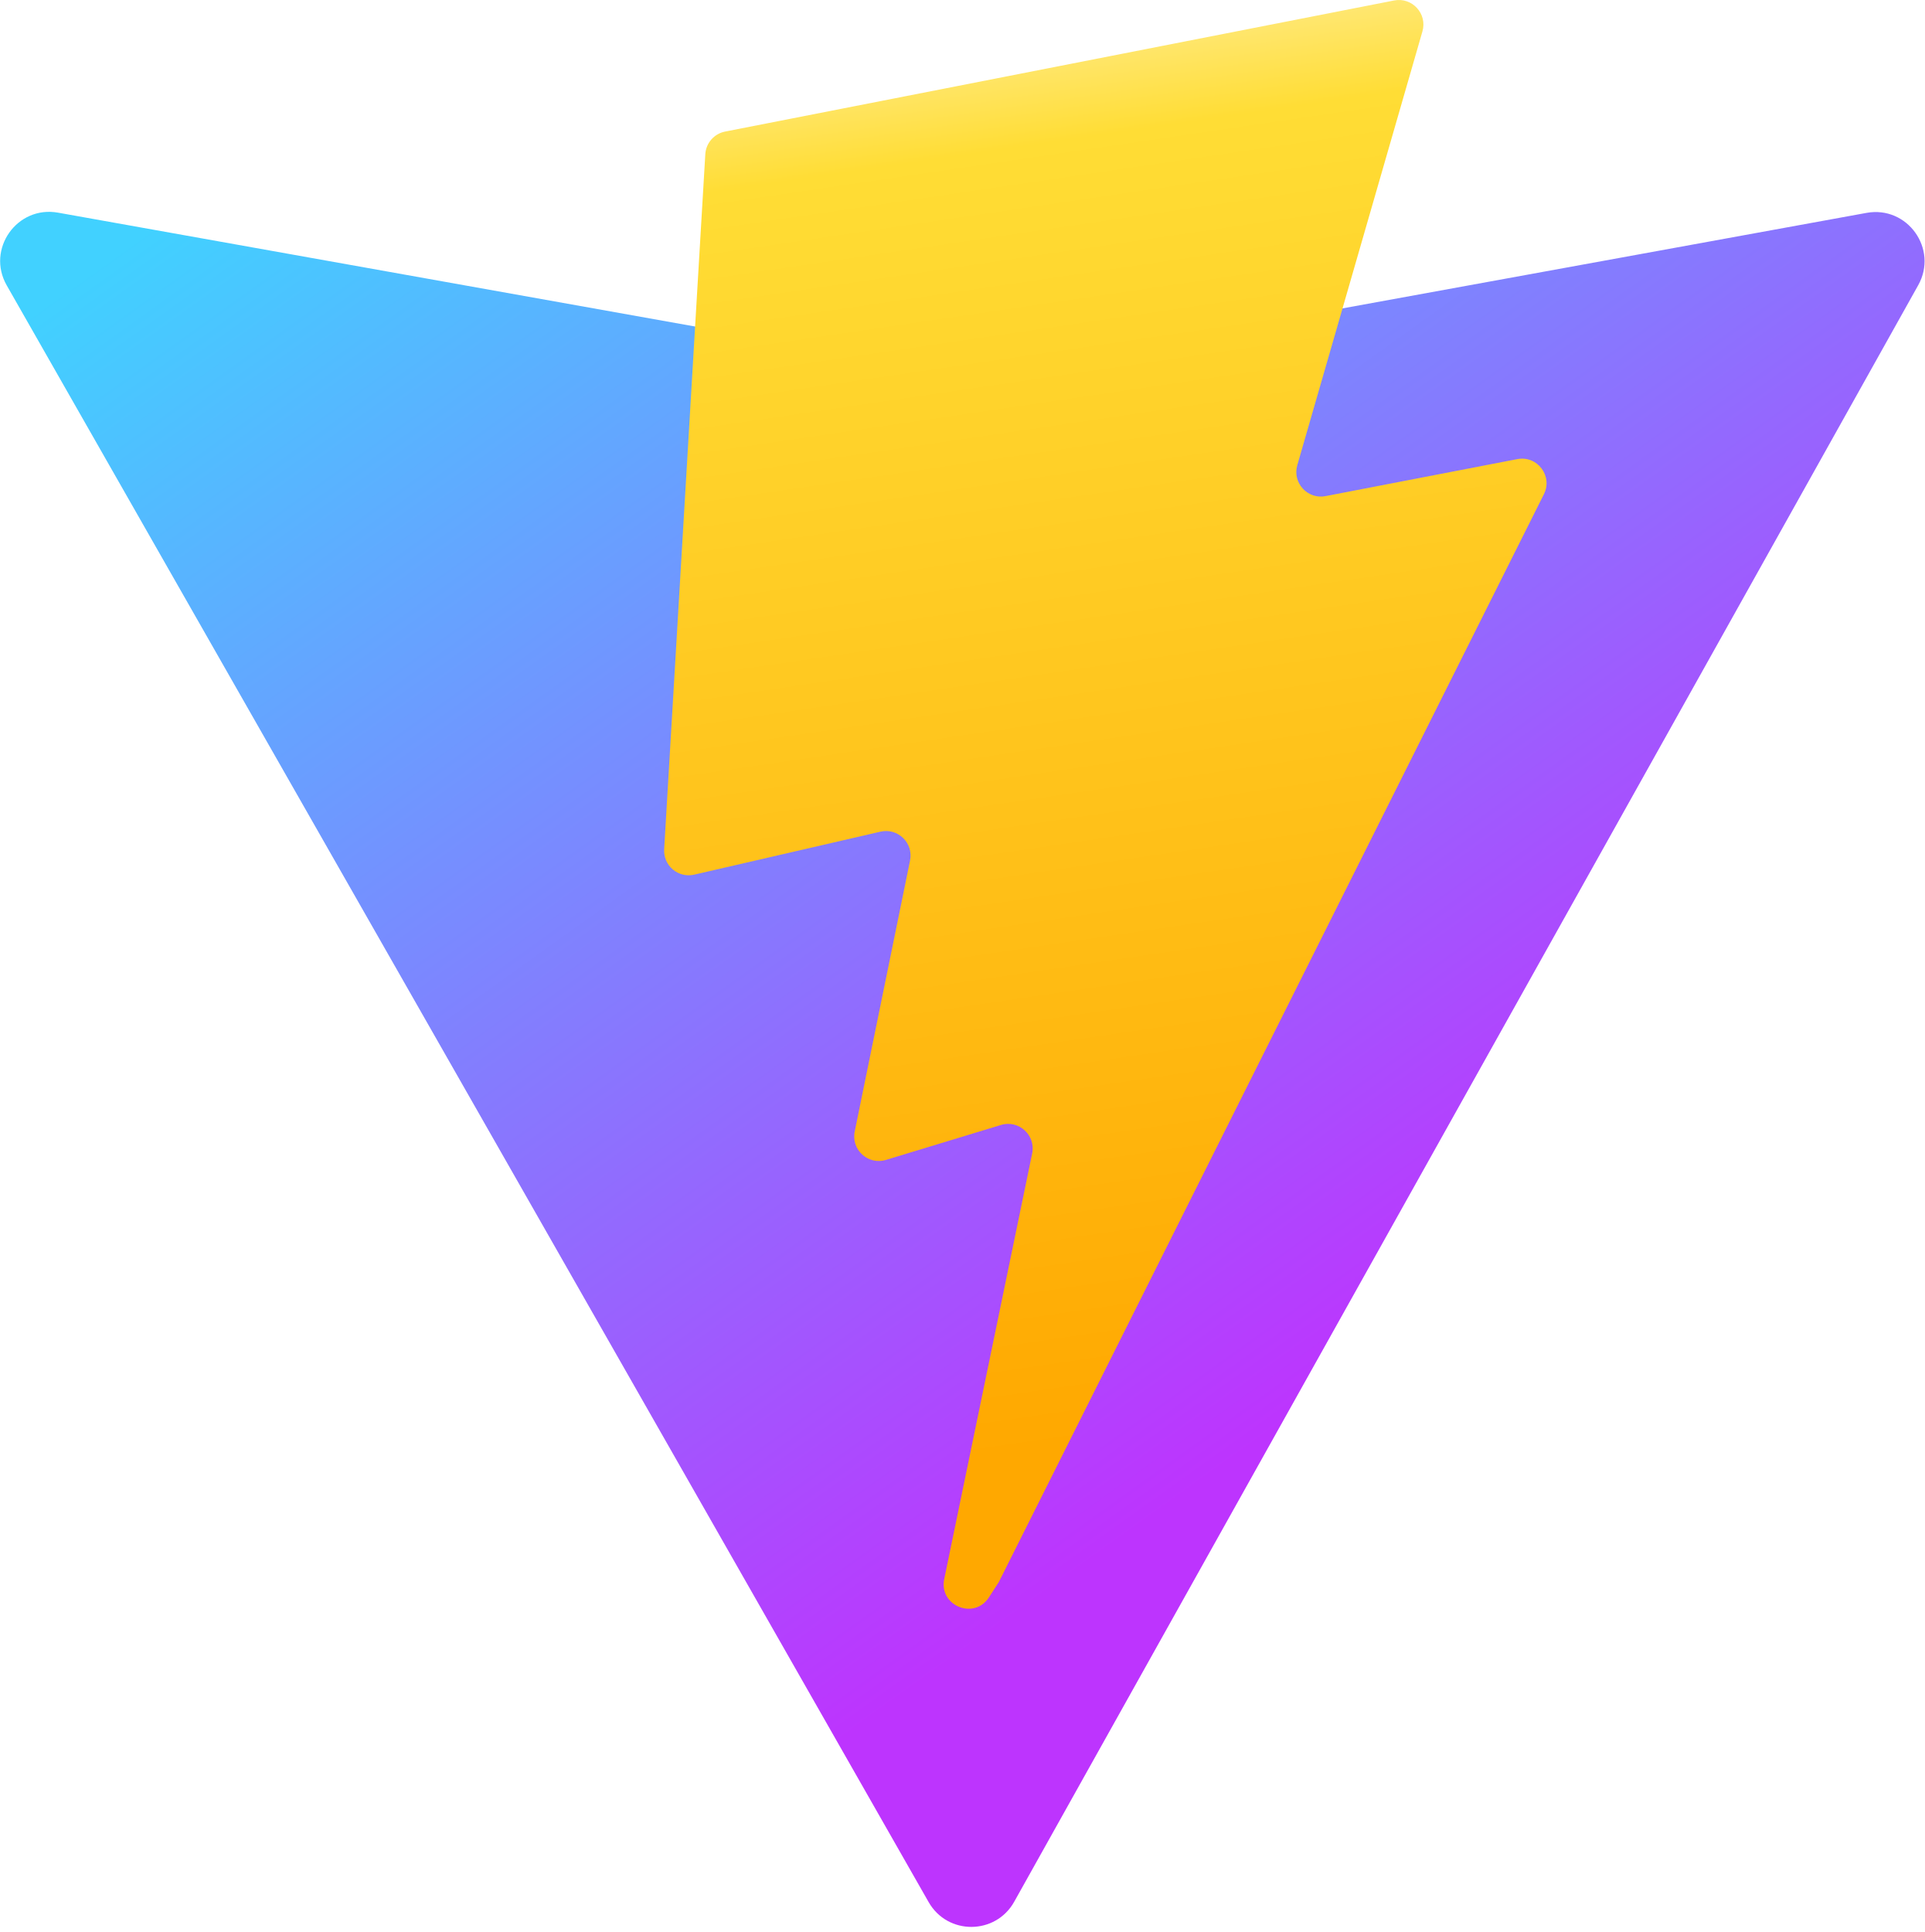
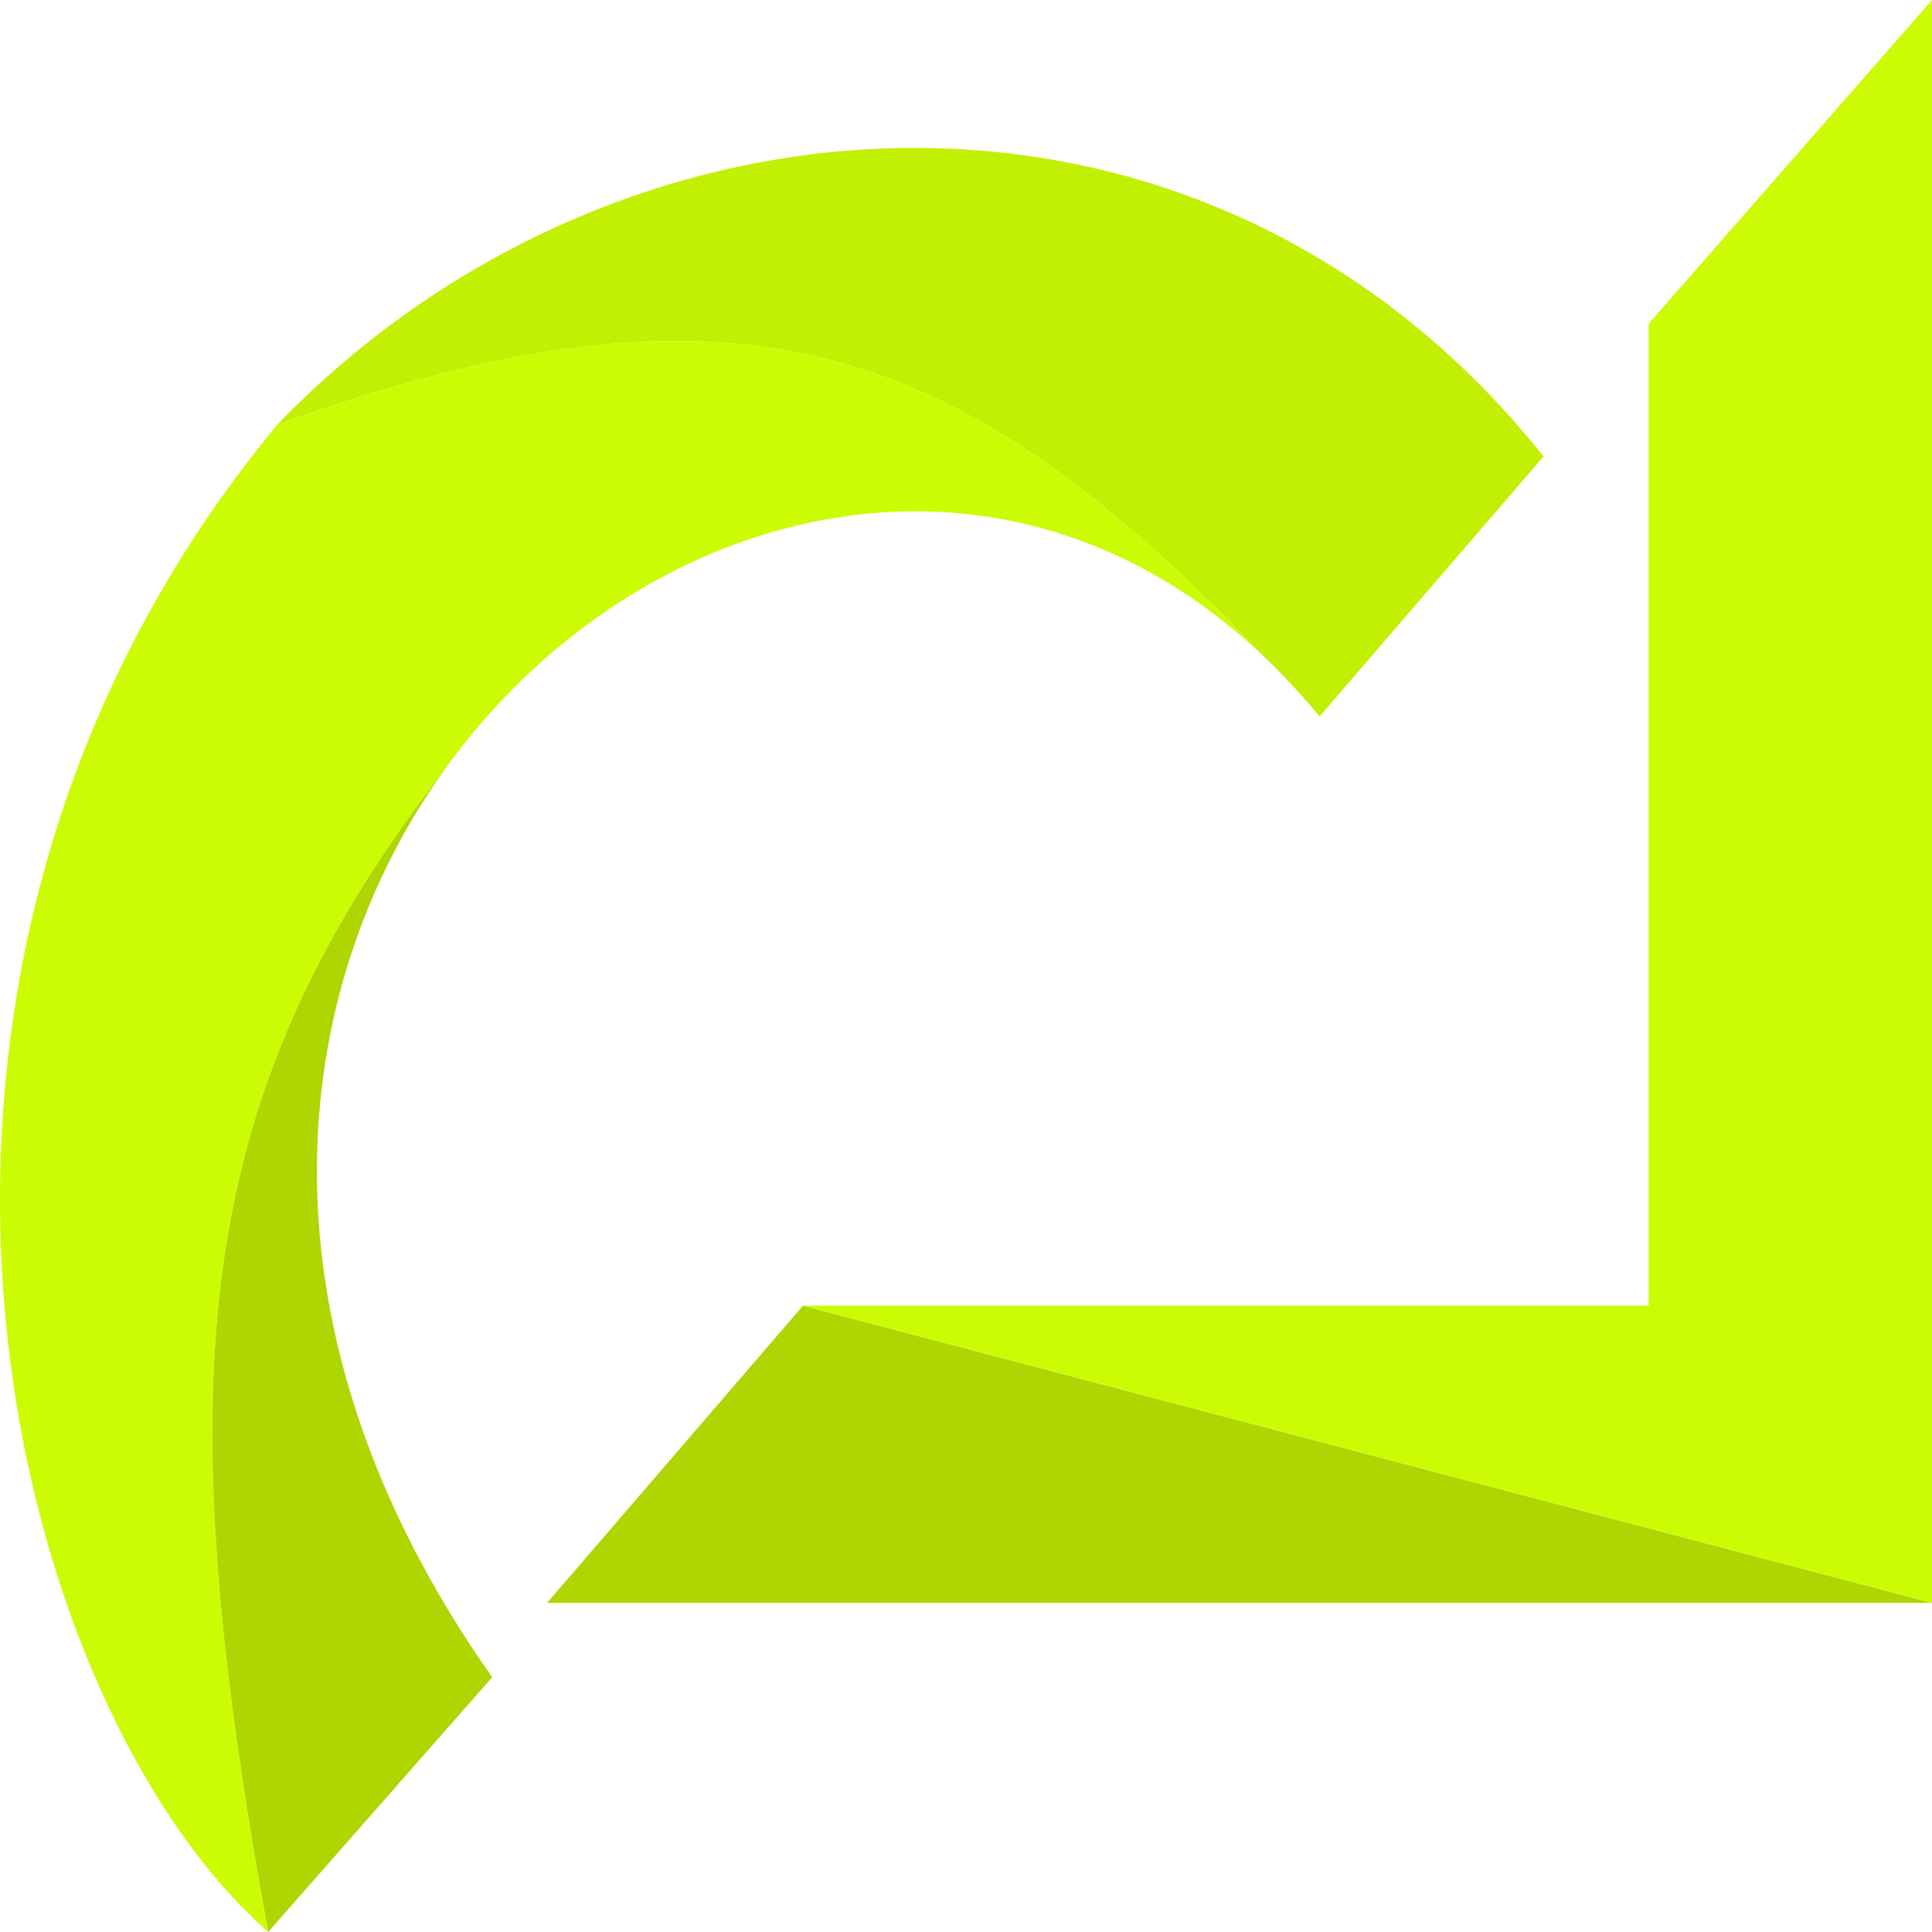
- <svg xmlns="http://www.w3.org/2000/svg" aria-hidden="true" role="img" class="iconify iconify--logos" width="31.88" height="32" preserveAspectRatio="xMidYMid meet" viewBox="0 0 256 257">
-   <defs>
-     <linearGradient id="IconifyId1813088fe1fbc01fb466" x1="-.828%" x2="57.636%" y1="7.652%" y2="78.411%">
-       <stop offset="0%" stop-color="#41D1FF" />
-       <stop offset="100%" stop-color="#BD34FE" />
-     </linearGradient>
-     <linearGradient id="IconifyId1813088fe1fbc01fb467" x1="43.376%" x2="50.316%" y1="2.242%" y2="89.03%">
-       <stop offset="0%" stop-color="#FFEA83" />
-       <stop offset="8.333%" stop-color="#FFDD35" />
-       <stop offset="100%" stop-color="#FFA800" />
-     </linearGradient>
-   </defs>
-   <path fill="url(#IconifyId1813088fe1fbc01fb466)" d="M255.153 37.938L134.897 252.976c-2.483 4.44-8.862 4.466-11.382.048L.875 37.958c-2.746-4.814 1.371-10.646 6.827-9.67l120.385 21.517a6.537 6.537 0 0 0 2.322-.004l117.867-21.483c5.438-.991 9.574 4.796 6.877 9.62Z" />
-   <path fill="url(#IconifyId1813088fe1fbc01fb467)" d="M185.432.063L96.44 17.501a3.268 3.268 0 0 0-2.634 3.014l-5.474 92.456a3.268 3.268 0 0 0 3.997 3.378l24.777-5.718c2.318-.535 4.413 1.507 3.936 3.838l-7.361 36.047c-.495 2.426 1.782 4.5 4.151 3.78l15.304-4.649c2.372-.72 4.652 1.36 4.15 3.788l-11.698 56.621c-.732 3.542 3.979 5.473 5.943 2.437l1.313-2.028l72.516-144.72c1.215-2.423-.88-5.186-3.54-4.672l-25.505 4.922c-2.396.462-4.435-1.77-3.759-4.114l16.646-57.705c.677-2.35-1.37-4.583-3.769-4.113Z" />
+ <svg xmlns="http://www.w3.org/2000/svg" width="32" height="32" viewBox="0 0 32 32" fill="none">
+   <path d="M13.3 21.626L9.061 26.549H32L13.3 21.626Z" fill="#ADD603" />
+   <path d="M27.306 5.363V21.626H13.3L32 26.549V0L27.306 5.363Z" fill="#CCFC04" />
+   <path d="M21.856 11.867L25.566 7.56C19.962 0.527 10.271 1.143 4.594 7.032C12.2 4.321 15.858 5.592 20.889 10.831C21.221 11.143 21.544 11.488 21.856 11.867Z" fill="#C2F003" />
+   <path fill-rule="evenodd" clip-rule="evenodd" d="M7.372 12.737C3.207 18.112 2.739 22.678 4.442 32C0.05 28.132 -2.902 16.087 4.594 7.032C12.2 4.321 15.858 5.592 20.889 10.831C16.85 7.043 11.436 8.146 8.152 11.771C7.877 12.076 7.616 12.398 7.372 12.737Z" fill="#CCFC04" />
+   <path d="M4.442 32L8.152 27.78C4.098 22.03 4.726 16.416 7.372 12.737C3.207 18.112 2.739 22.678 4.442 32Z" fill="#ADD603" />
</svg>
